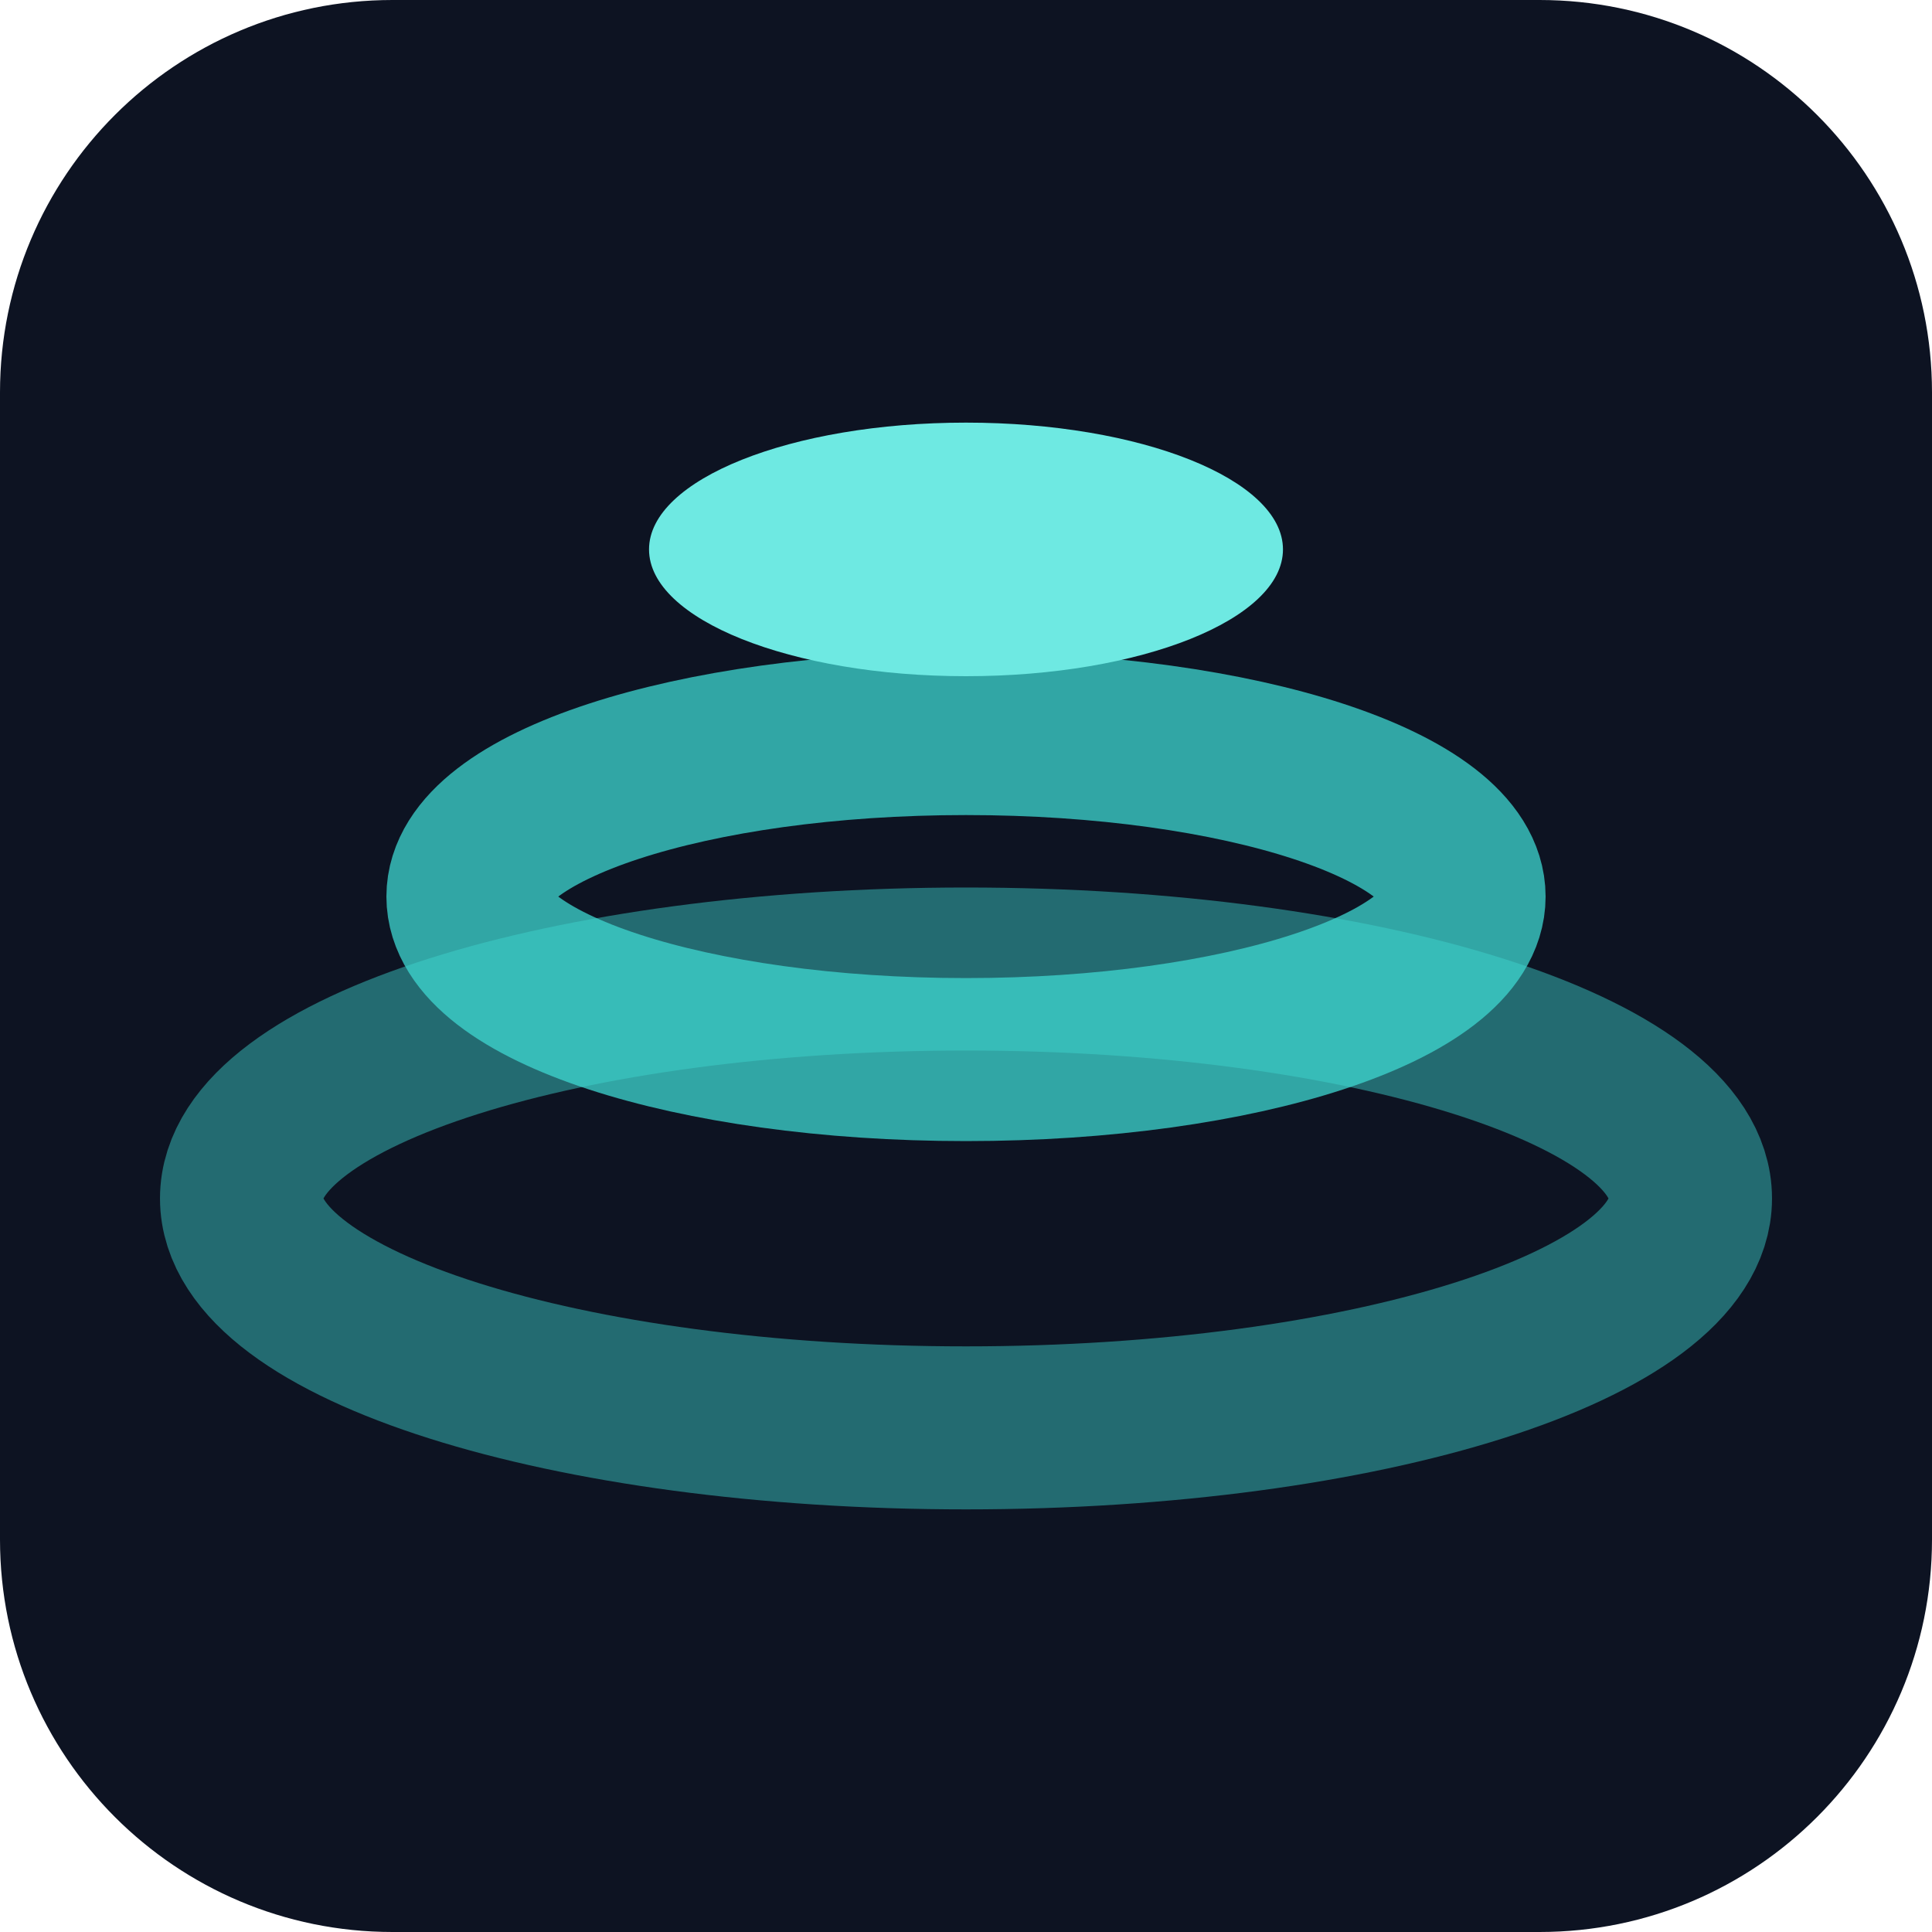
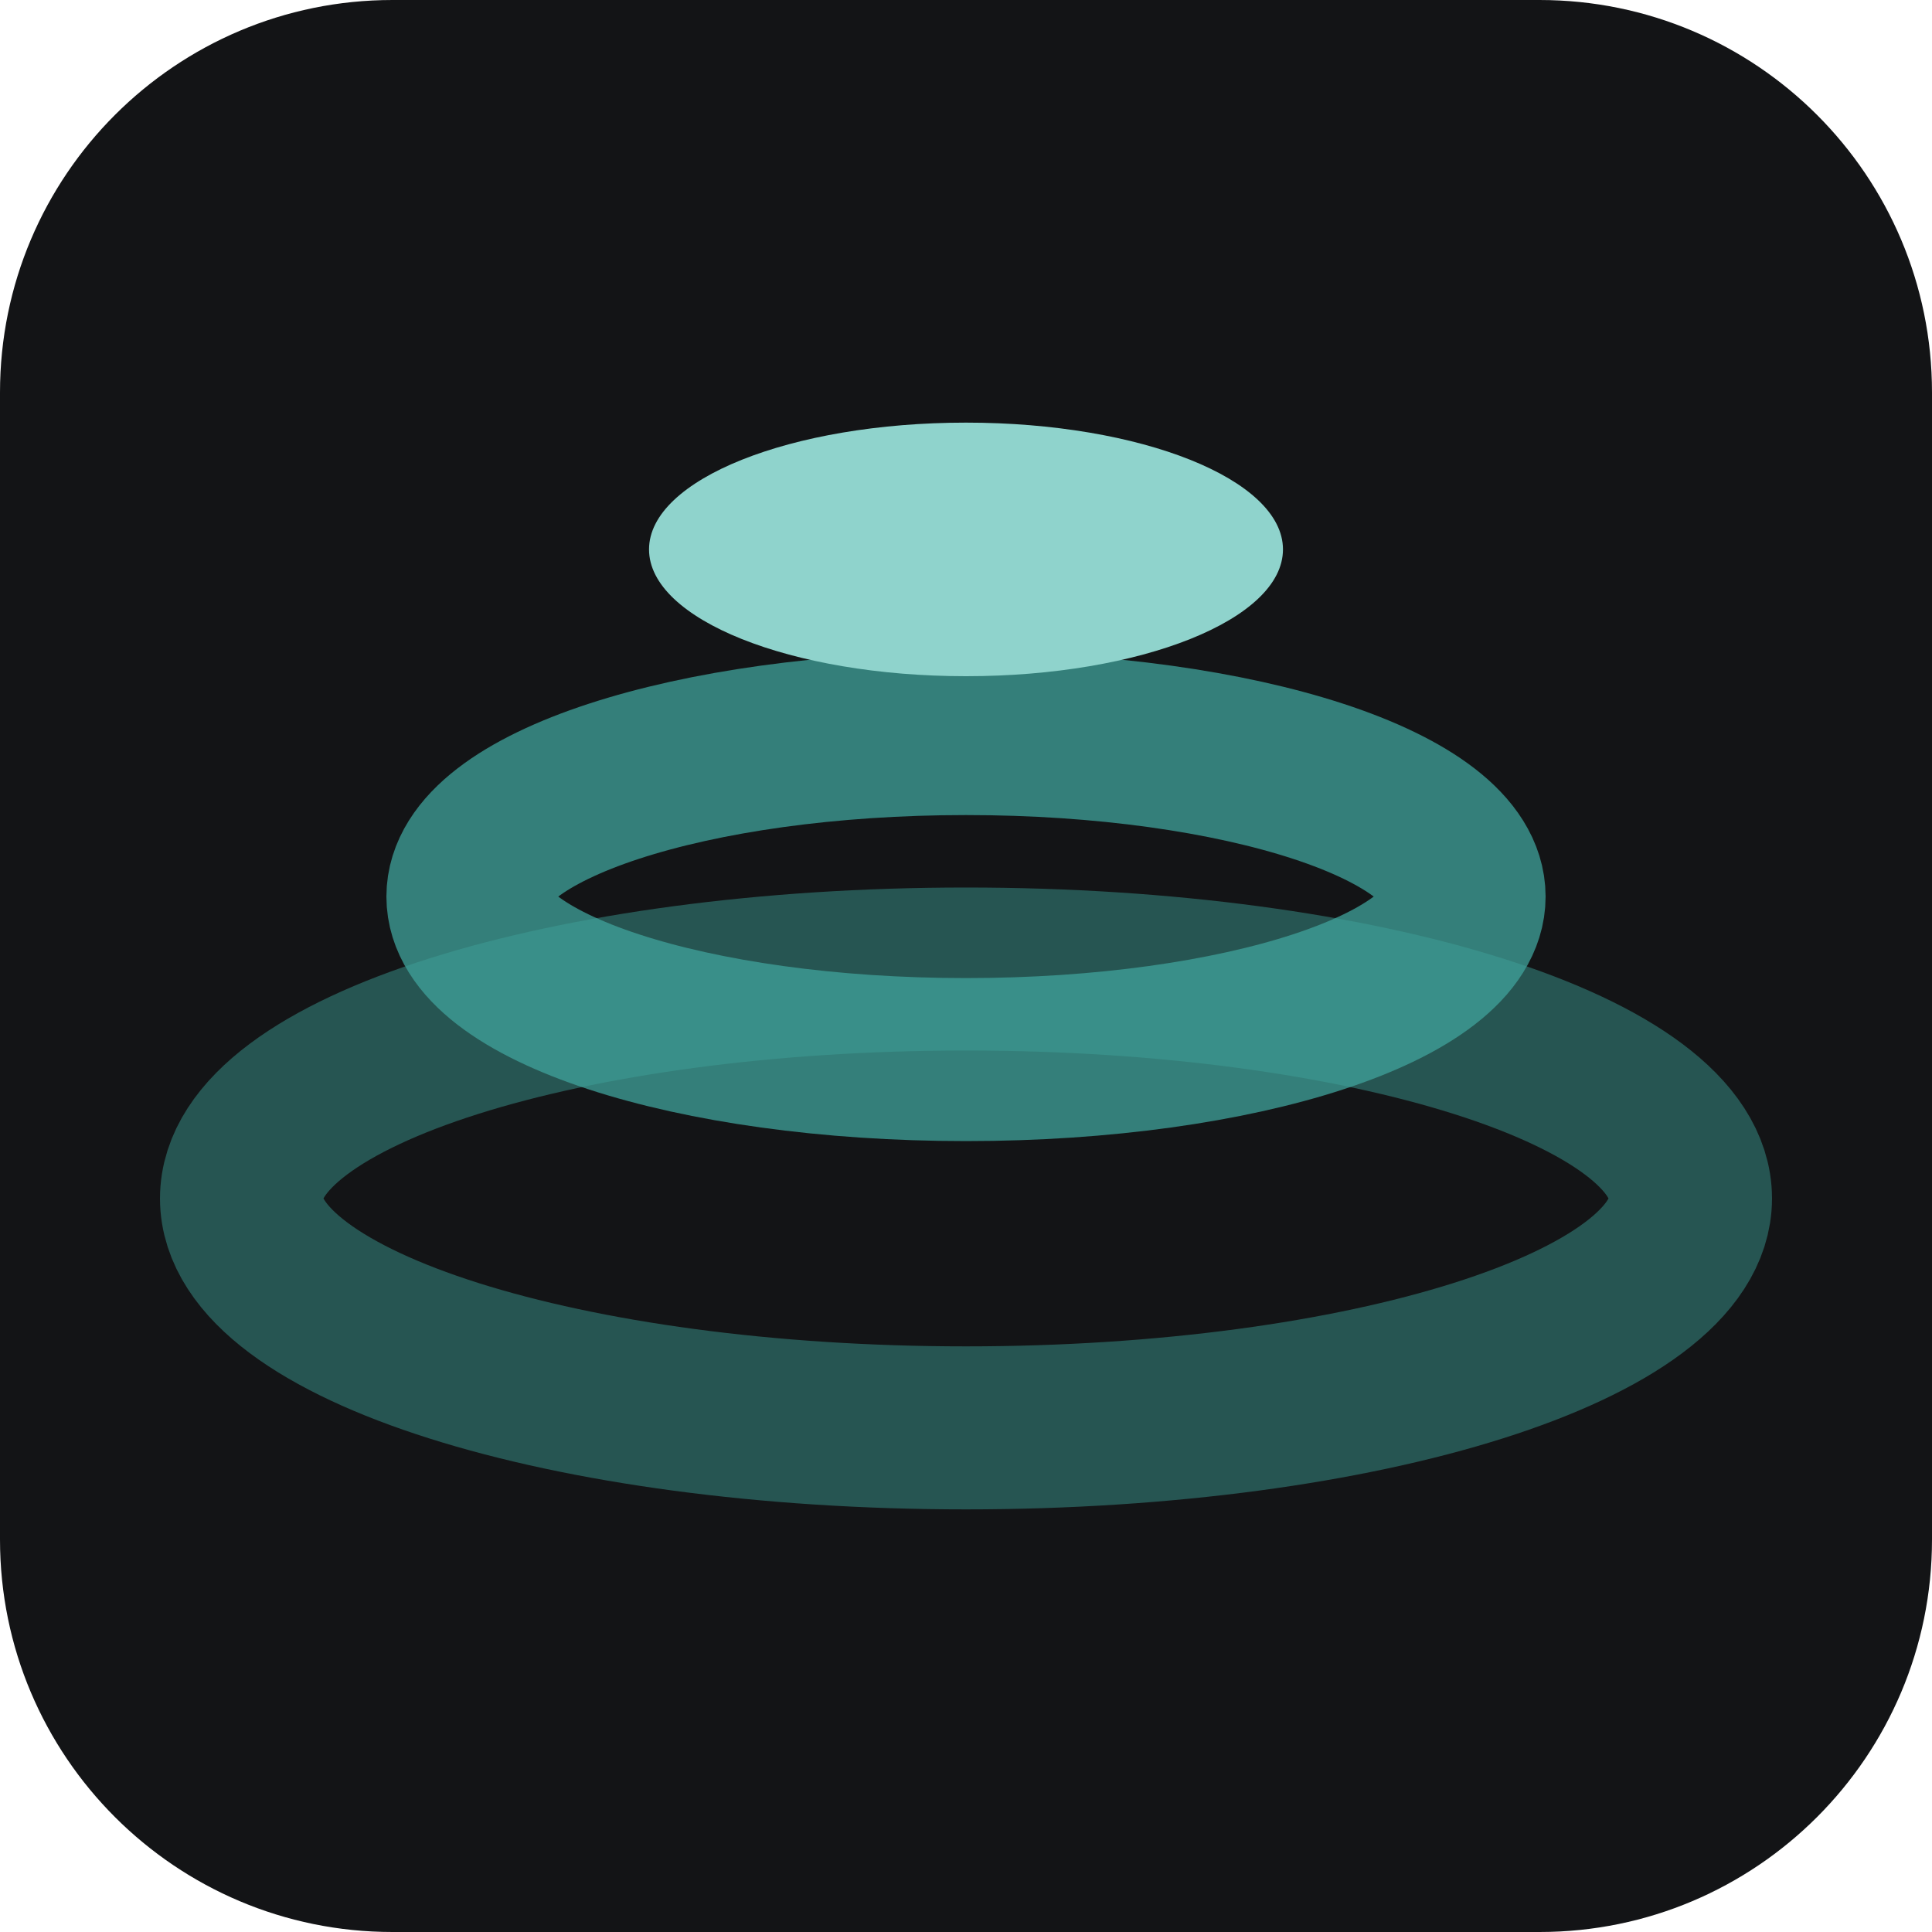
<svg xmlns="http://www.w3.org/2000/svg" viewBox="0 0 64 64" role="img" aria-label="Orometra">
-   <rect width="64" height="64" rx="13" fill="#0d1322" />
+   <rect width="64" height="64" rx="13" fill="#131416" />
  <g transform="translate(0 -8.3)">
-     <g fill="none" stroke="#3ed7d0" stroke-width="5.4" stroke-linecap="round">
+     <g fill="none" stroke="#3fa39b" stroke-width="5.4" stroke-linecap="round">
      <ellipse cx="32" cy="48" rx="24" ry="7.6" opacity=".45" />
      <ellipse cx="32" cy="38" rx="16.5" ry="5.4" opacity=".75" />
    </g>
-     <ellipse cx="32" cy="26.5" rx="10.5" ry="4.2" fill="#6ee9e2" />
+     <ellipse cx="32" cy="26.5" rx="10.5" ry="4.2" fill="#8fd3cc" />
  </g>
</svg>
